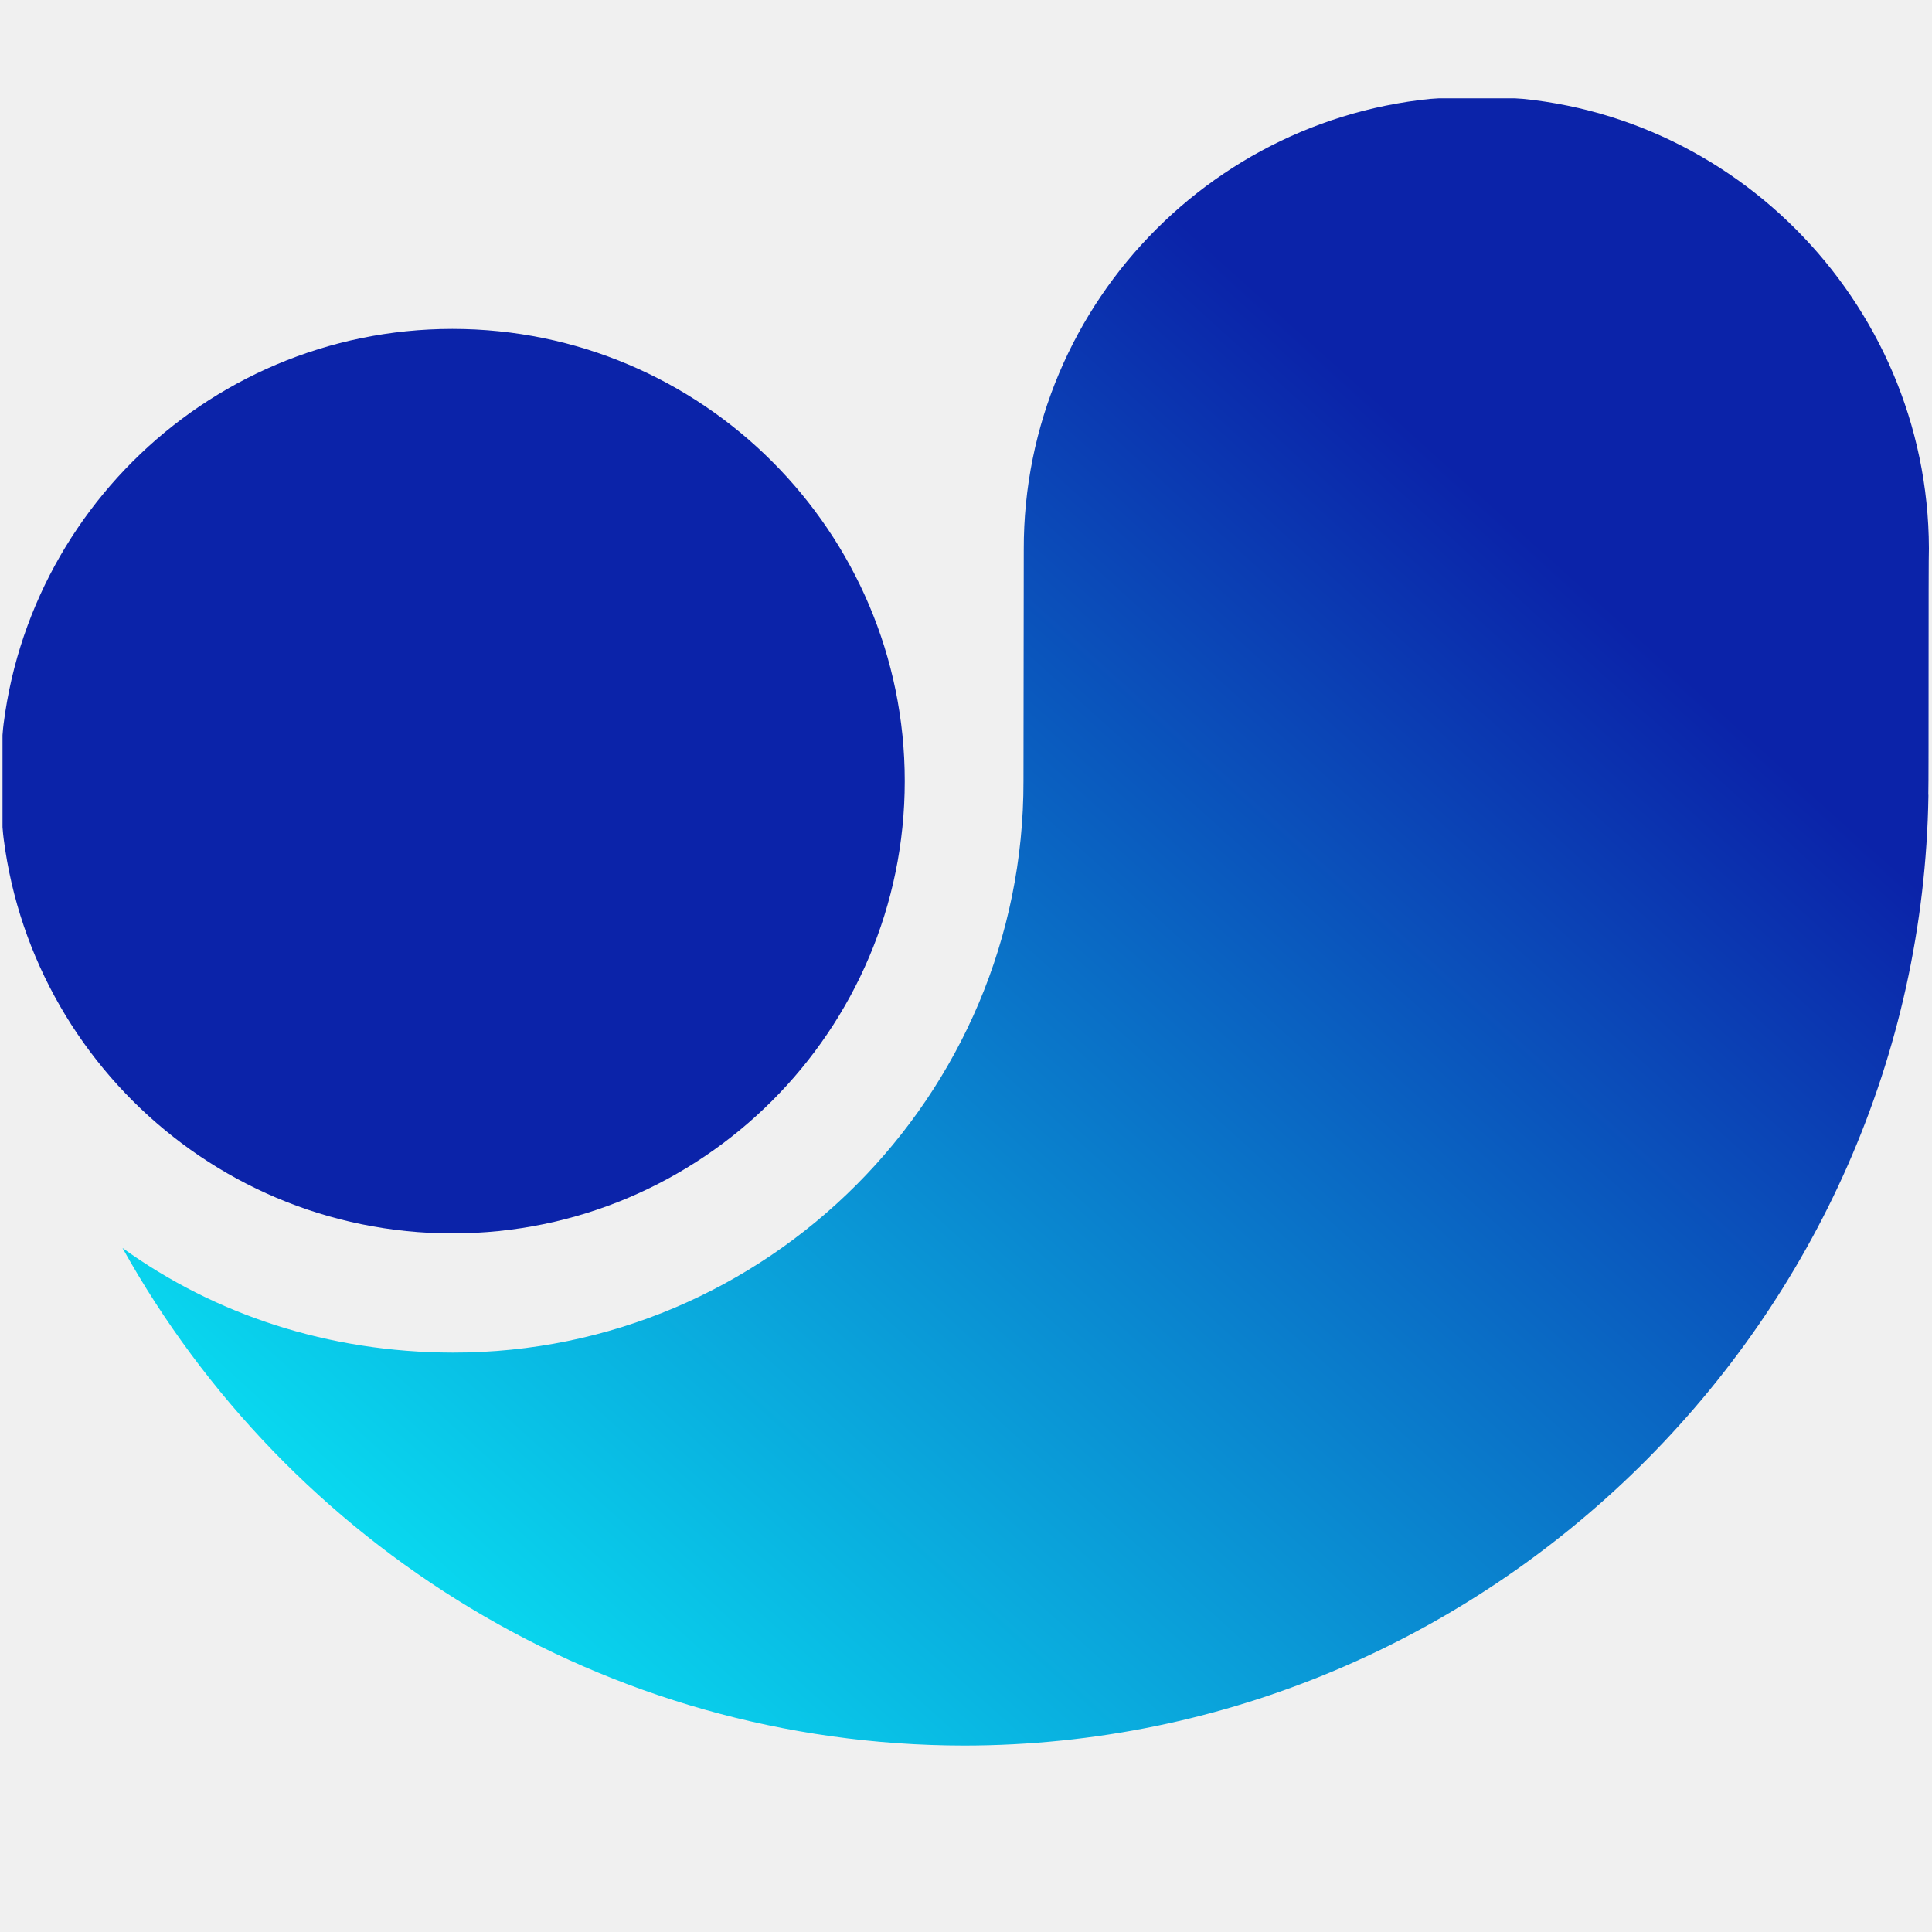
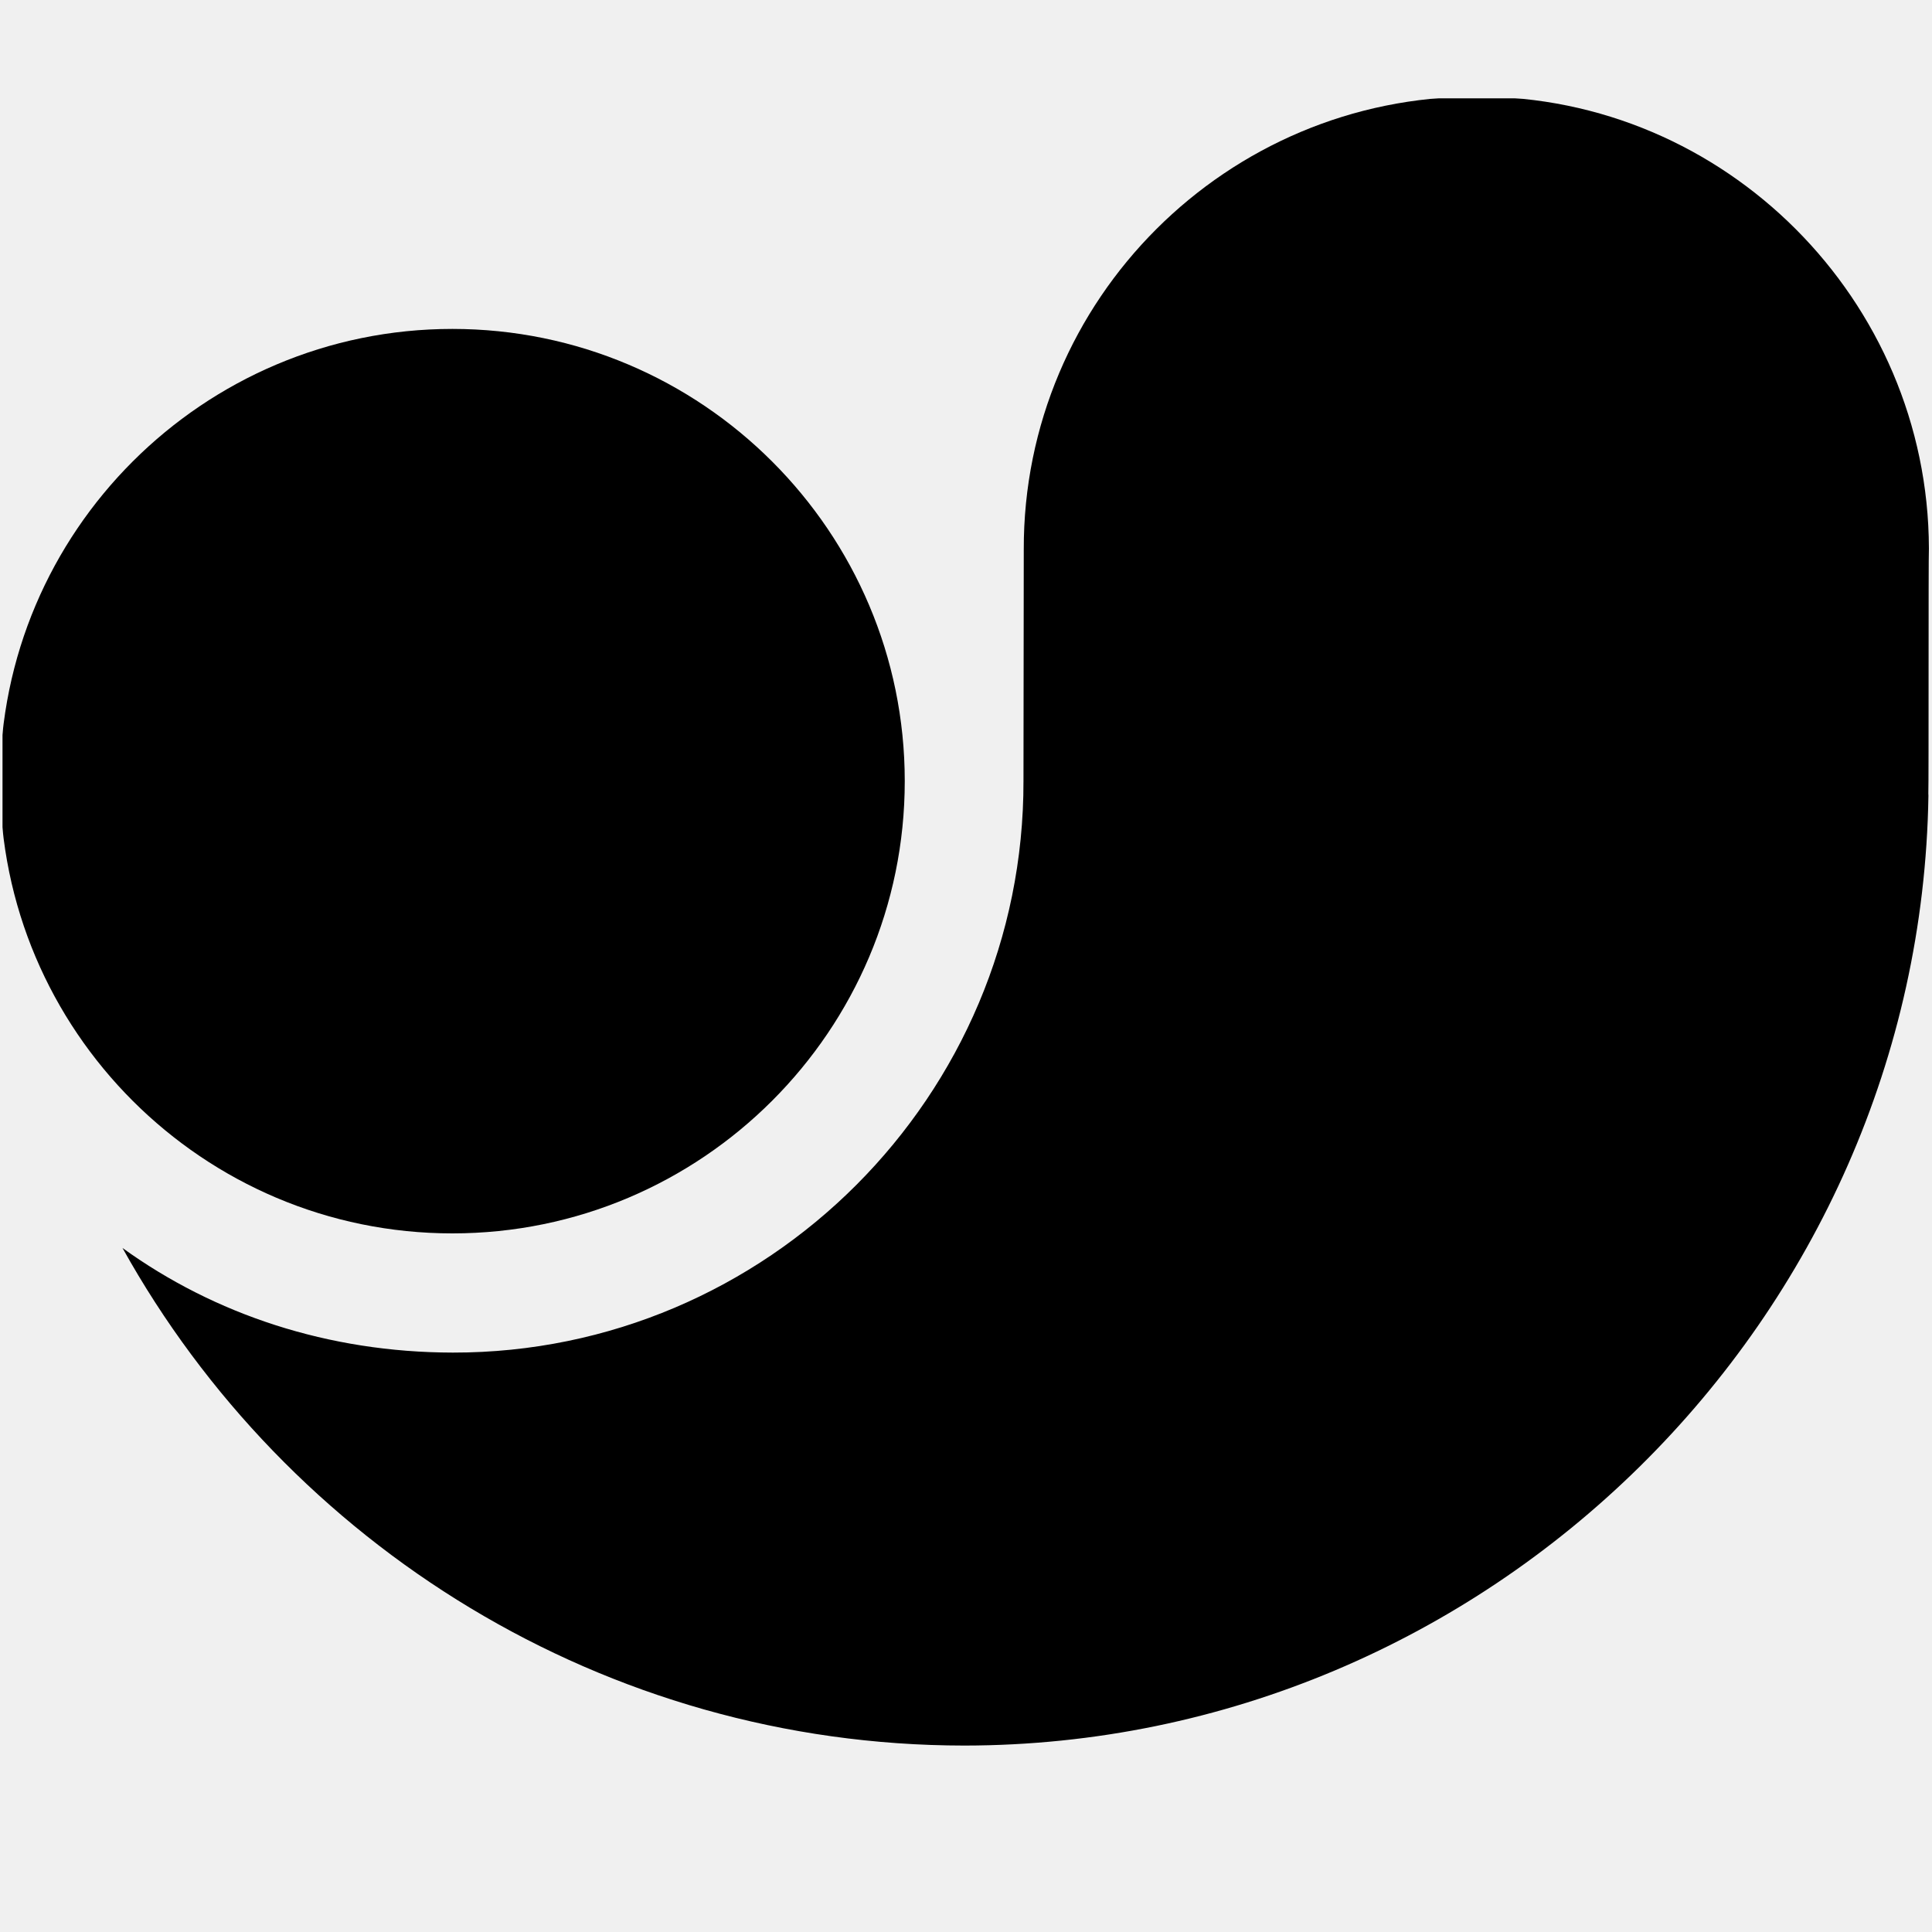
<svg xmlns="http://www.w3.org/2000/svg" width="20" height="20" viewBox="0 0 20 20" fill="none">
-   <g clip-path="url(#clip0_17759_4390)">
-     <mask id="mask0_17759_4390" style="mask-type:luminance" maskUnits="userSpaceOnUse" x="0" y="1" width="20" height="18">
+   <g clip-path="url(#clip0_17838_1676)">
+     <mask id="mask0_17838_1676" style="mask-type:luminance" maskUnits="userSpaceOnUse" x="0" y="1" width="20" height="18">
      <path d="M20 1.018H0.026V18.073H20V1.018Z" fill="white" />
    </mask>
-     <g mask="url(#mask0_17759_4390)">
-       <path d="M10.598 5.691L10.595 8.082C10.603 11.344 7.941 14.006 4.688 14.002C3.396 14 2.221 13.607 1.268 12.919C2.977 15.992 6.256 18.068 9.984 18.07C15.4 18.065 19.878 13.656 19.963 8.237L19.962 8.215C19.967 8.09 19.962 5.779 19.968 5.677C19.961 3.106 17.859 0.993 15.287 1C12.703 0.996 10.59 3.098 10.598 5.691Z" fill="url(#paint0_linear_17759_4390)" />
-       <path d="M4.683 3.405C2.101 3.405 0 5.505 0 8.086C0 10.668 2.101 12.768 4.683 12.768C7.265 12.768 9.366 10.668 9.366 8.086C9.366 5.505 7.266 3.405 4.683 3.405Z" fill="#0B23A9" />
+     <g mask="url(#mask0_17838_1676)">
+       <path d="M10.598 5.691L10.595 8.082C10.603 11.344 7.941 14.006 4.688 14.002C3.396 14 2.221 13.607 1.268 12.919C2.977 15.992 6.256 18.068 9.984 18.07C15.4 18.065 19.878 13.656 19.963 8.237L19.962 8.215C19.967 8.09 19.962 5.779 19.968 5.677C19.961 3.106 17.859 0.993 15.287 1C12.703 0.996 10.59 3.098 10.598 5.691Z" fill="black" />
+       <path d="M4.683 3.405C2.101 3.405 0 5.505 0 8.086C0 10.668 2.101 12.768 4.683 12.768C7.265 12.768 9.366 10.668 9.366 8.086C9.366 5.505 7.266 3.405 4.683 3.405Z" fill="black" />
    </g>
  </g>
  <defs>
-     <linearGradient id="paint0_linear_17759_4390" x1="5.651" y1="17.909" x2="16.371" y2="6.03" gradientUnits="userSpaceOnUse">
-       <stop stop-color="#09DBF0" />
-       <stop offset="1" stop-color="#0B23A9" />
-     </linearGradient>
-     <clipPath id="clip0_17759_4390">
+     <clipPath id="clip0_17838_1676">
      <rect width="20" height="17.073" fill="white" transform="translate(0 1)" />
    </clipPath>
  </defs>
</svg>
